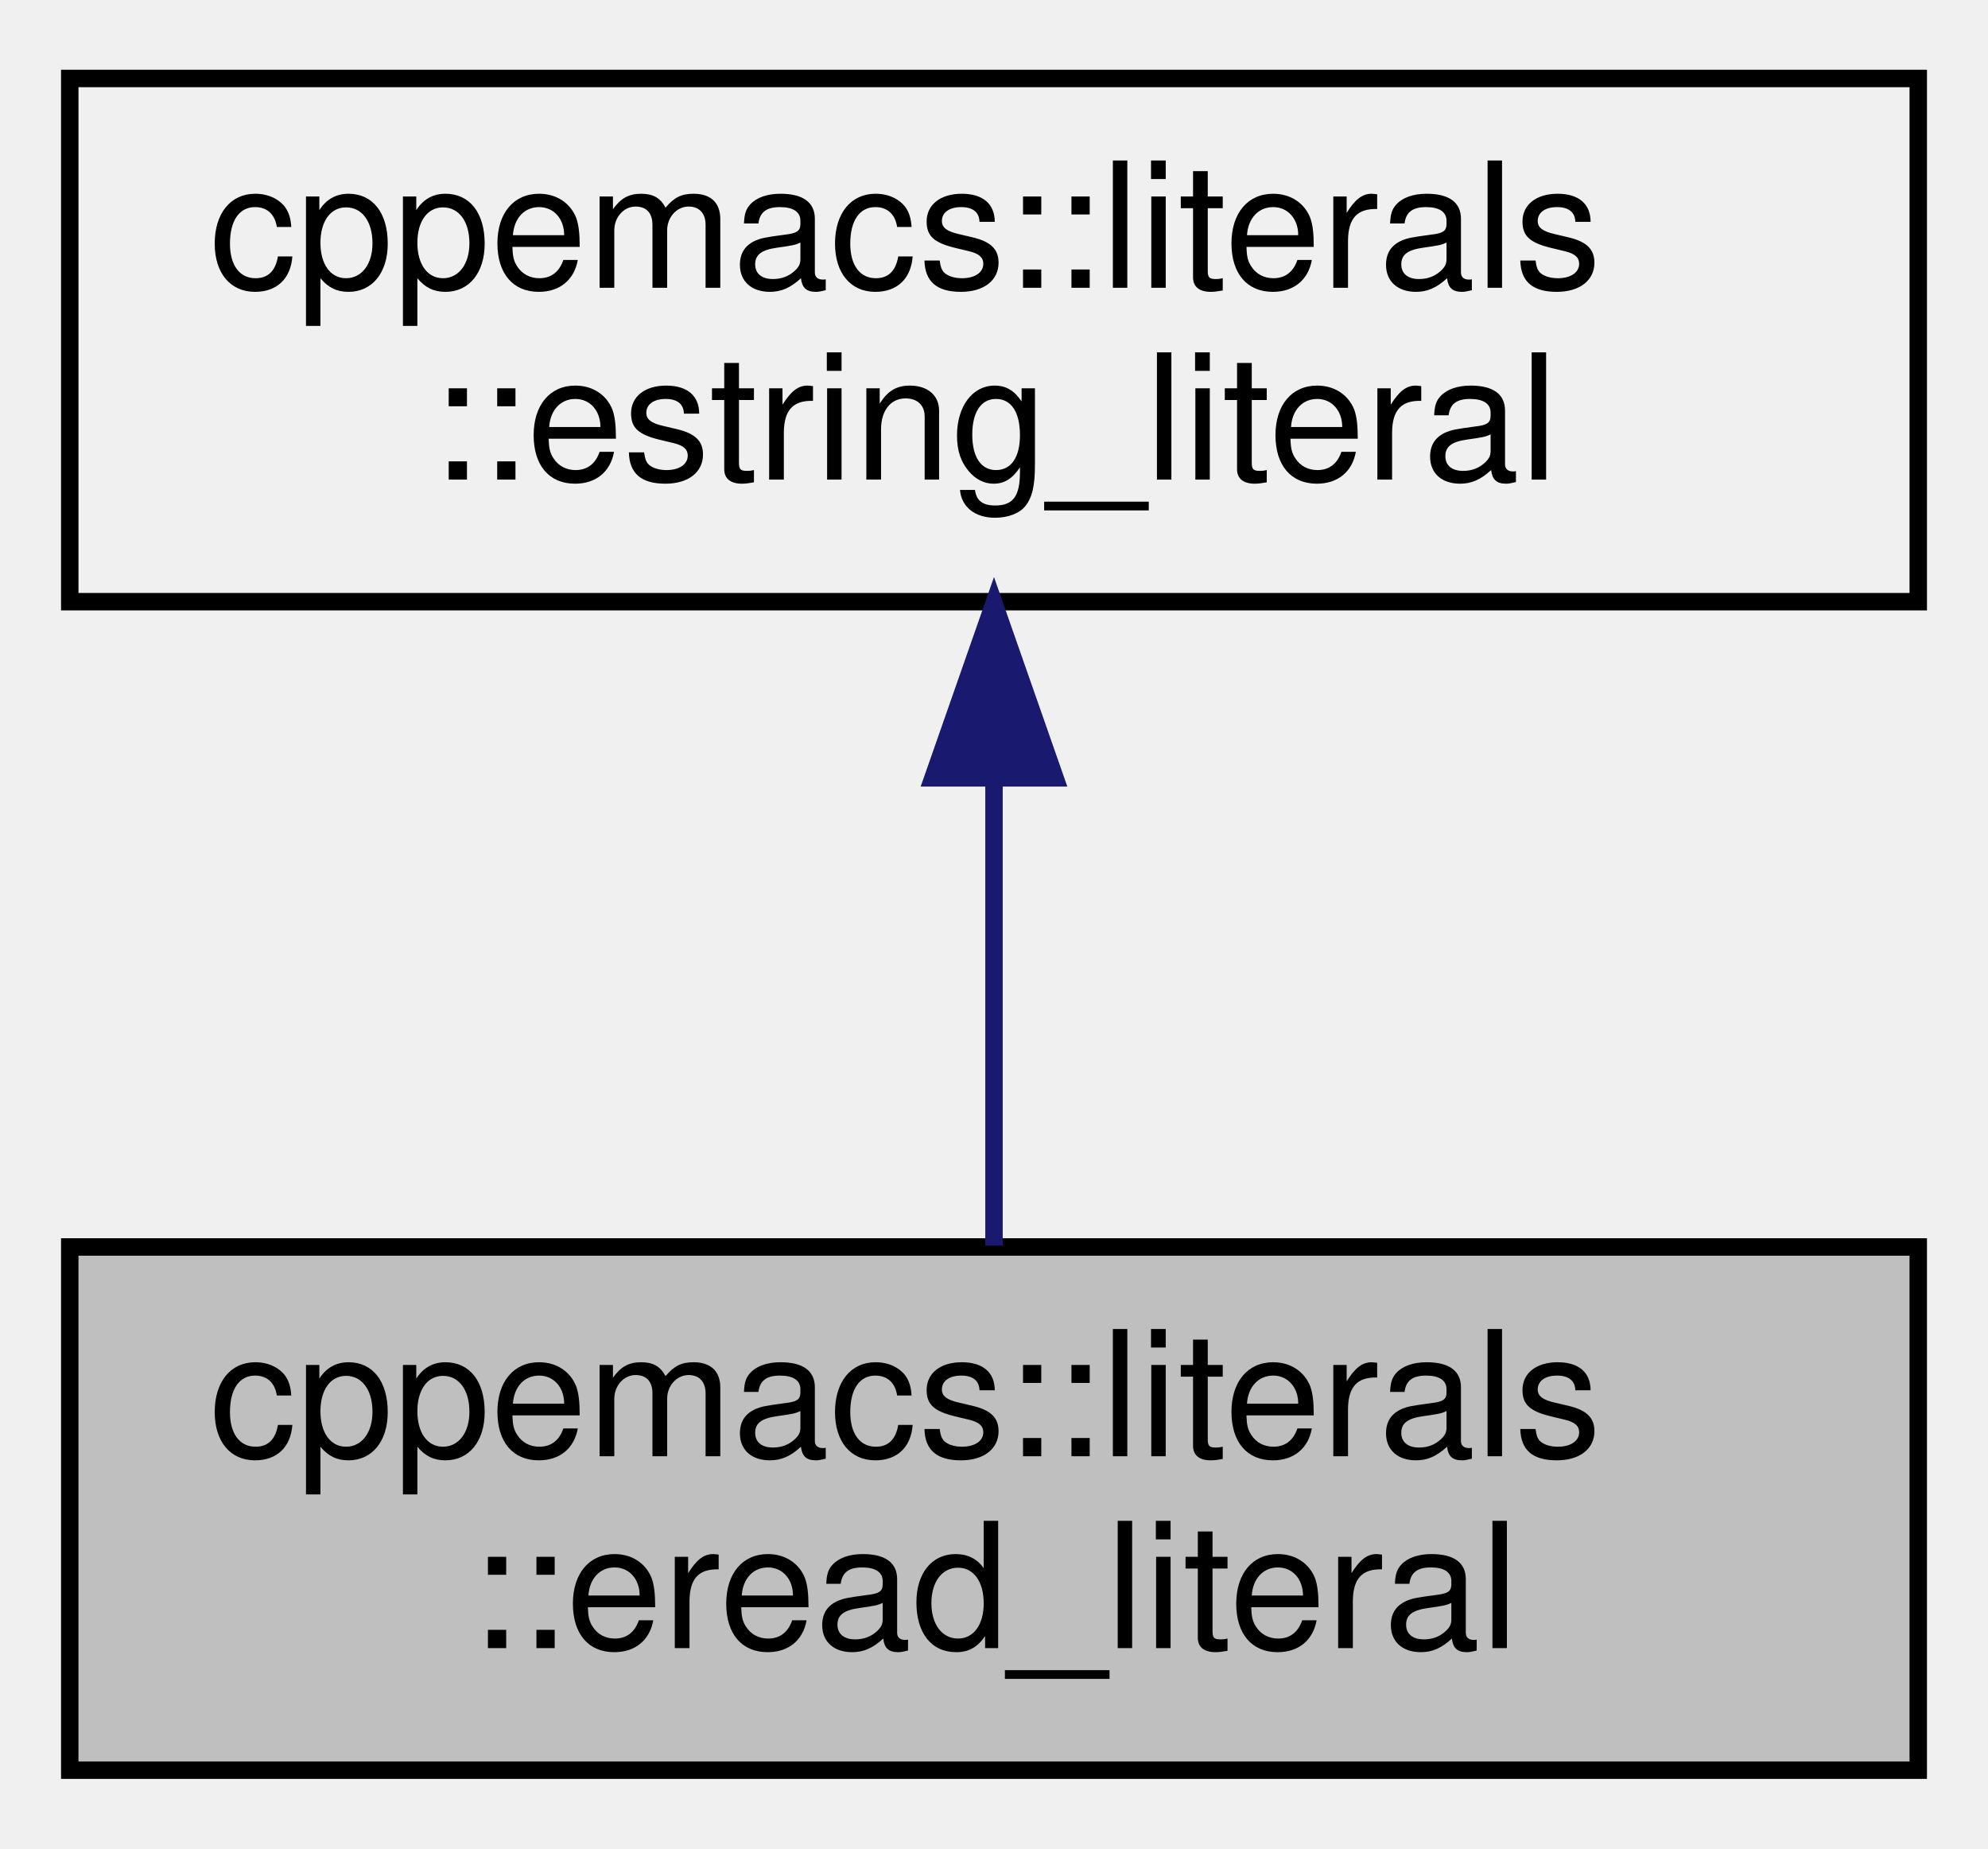
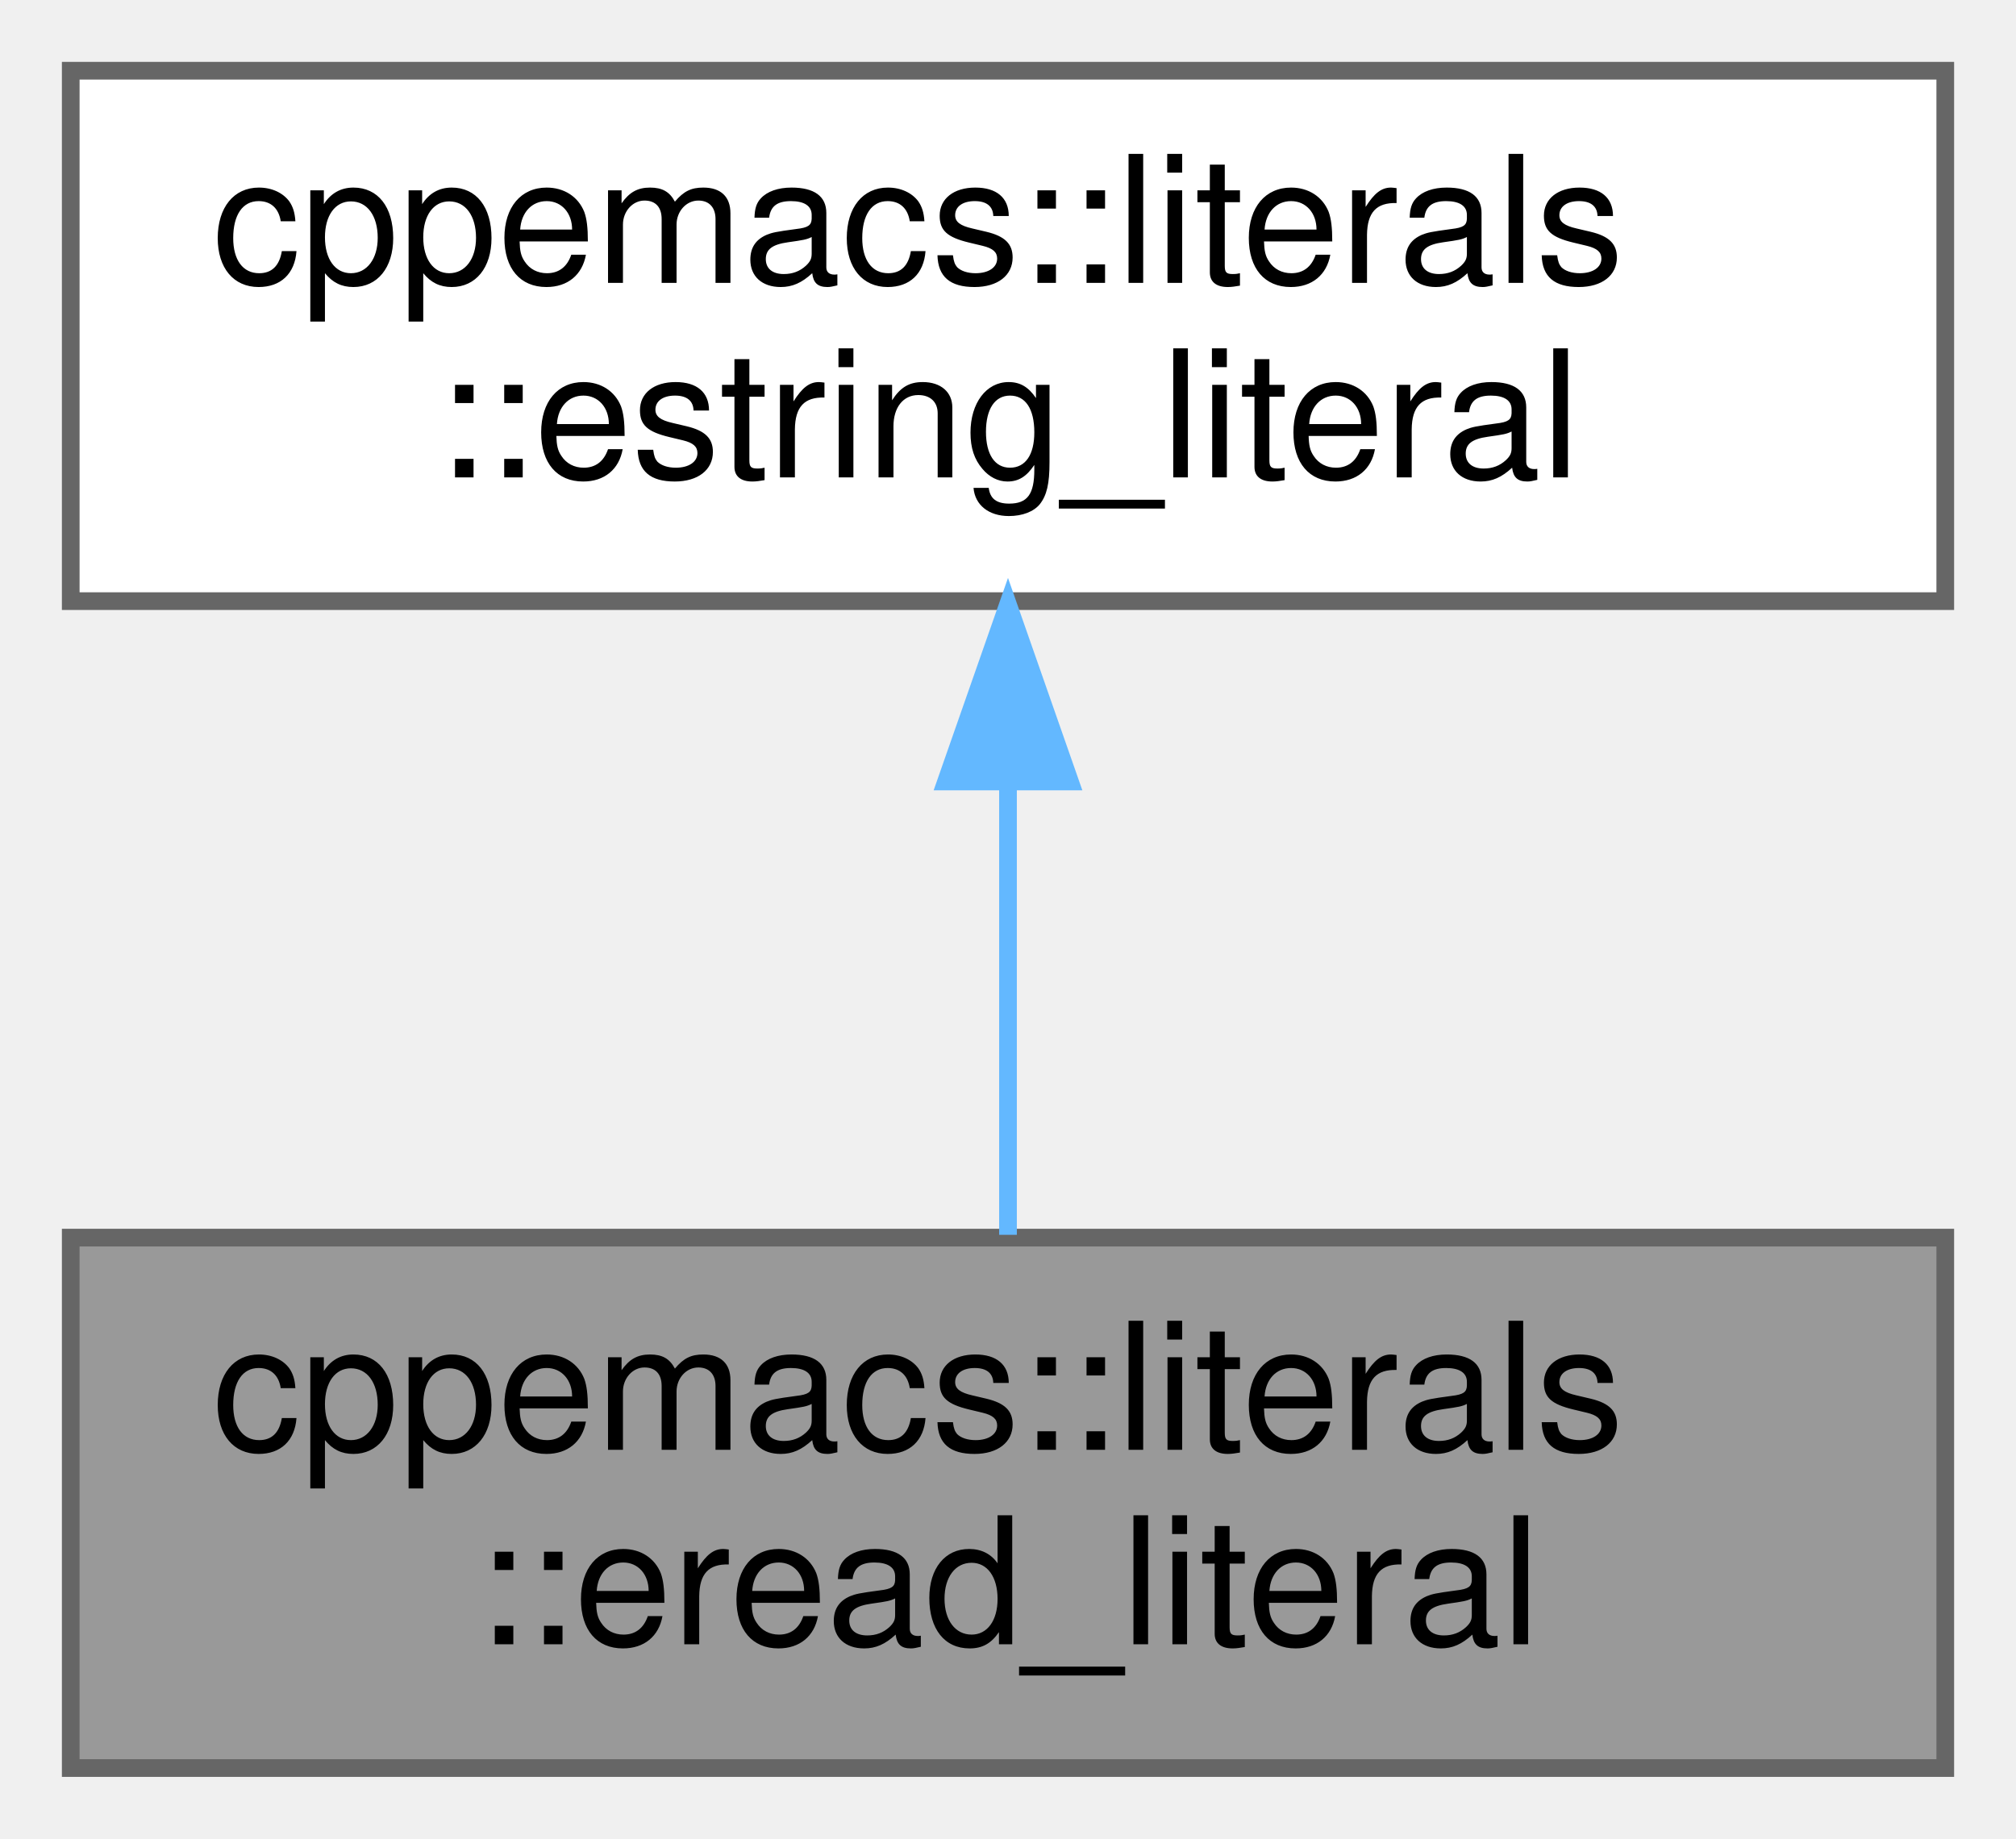
- <svg xmlns="http://www.w3.org/2000/svg" xmlns:xlink="http://www.w3.org/1999/xlink" width="114pt" height="106pt" viewBox="0.00 0.00 114.00 106.00">
-   <g id="graph0" class="graph" transform="scale(1 1) rotate(0) translate(4 102)">
-     <g id="node1" class="node">
-       <g id="a_node1">
+ <svg xmlns="http://www.w3.org/2000/svg" xmlns:xlink="http://www.w3.org/1999/xlink" width="114pt" height="104pt" viewBox="0.00 0.00 114.00 104.00">
+   <g id="graph0" class="graph" transform="scale(1 1) rotate(0) translate(4 100)">
+     <g id="Node000001" class="node">
+       <g id="a_Node000001">
        <a xlink:title="A readable literal, with &quot;&quot;_Eread.">
-           <polygon fill="#bfbfbf" stroke="black" points="0,-0.5 0,-30.5 106,-30.5 106,-0.5 0,-0.5" />
-           <text text-anchor="start" x="8" y="-18.5" font-family="Helvetica,sans-Serif" font-size="10.00">cppemacs::literals</text>
-           <text text-anchor="middle" x="53" y="-7.5" font-family="Helvetica,sans-Serif" font-size="10.00">::eread_literal</text>
+           <polygon fill="#999999" stroke="#666666" points="106,-30 0,-30 0,0 106,0 106,-30" />
+           <text text-anchor="start" x="8" y="-18" font-family="Helvetica,sans-Serif" font-size="10.00">cppemacs::literals</text>
+           <text text-anchor="middle" x="53" y="-7" font-family="Helvetica,sans-Serif" font-size="10.00">::eread_literal</text>
        </a>
      </g>
    </g>
-     <g id="node2" class="node">
-       <g id="a_node2">
+     <g id="Node000002" class="node">
+       <g id="a_Node000002">
        <a xlink:href="structcppemacs_1_1literals_1_1estring__literal.html" target="_top" xlink:title="A reference to a string, can be created with &quot;&quot;_Estr().">
-           <polygon fill="none" stroke="black" points="0,-67.5 0,-97.5 106,-97.5 106,-67.5 0,-67.5" />
-           <text text-anchor="start" x="8" y="-85.5" font-family="Helvetica,sans-Serif" font-size="10.00">cppemacs::literals</text>
-           <text text-anchor="middle" x="53" y="-74.5" font-family="Helvetica,sans-Serif" font-size="10.00">::estring_literal</text>
+           <polygon fill="white" stroke="#666666" points="106,-96 0,-96 0,-66 106,-66 106,-96" />
+           <text text-anchor="start" x="8" y="-84" font-family="Helvetica,sans-Serif" font-size="10.00">cppemacs::literals</text>
+           <text text-anchor="middle" x="53" y="-73" font-family="Helvetica,sans-Serif" font-size="10.00">::estring_literal</text>
        </a>
      </g>
    </g>
-     <g id="edge1" class="edge">
-       <path fill="none" stroke="midnightblue" d="M53,-57.11C53,-48.15 53,-38.32 53,-30.58" />
-       <polygon fill="midnightblue" stroke="midnightblue" points="49.5,-57.4 53,-67.4 56.5,-57.4 49.5,-57.4" />
+     <g id="edge1_Node000001_Node000002" class="edge">
+       <g id="a_edge1_Node000001_Node000002">
+         <a xlink:title=" ">
+           <path fill="none" stroke="#63b8ff" d="M53,-55.54C53,-46.96 53,-37.61 53,-30.16" />
+           <polygon fill="#63b8ff" stroke="#63b8ff" points="49.5,-55.8 53,-65.8 56.5,-55.8 49.5,-55.8" />
+         </a>
+       </g>
    </g>
  </g>
</svg>
